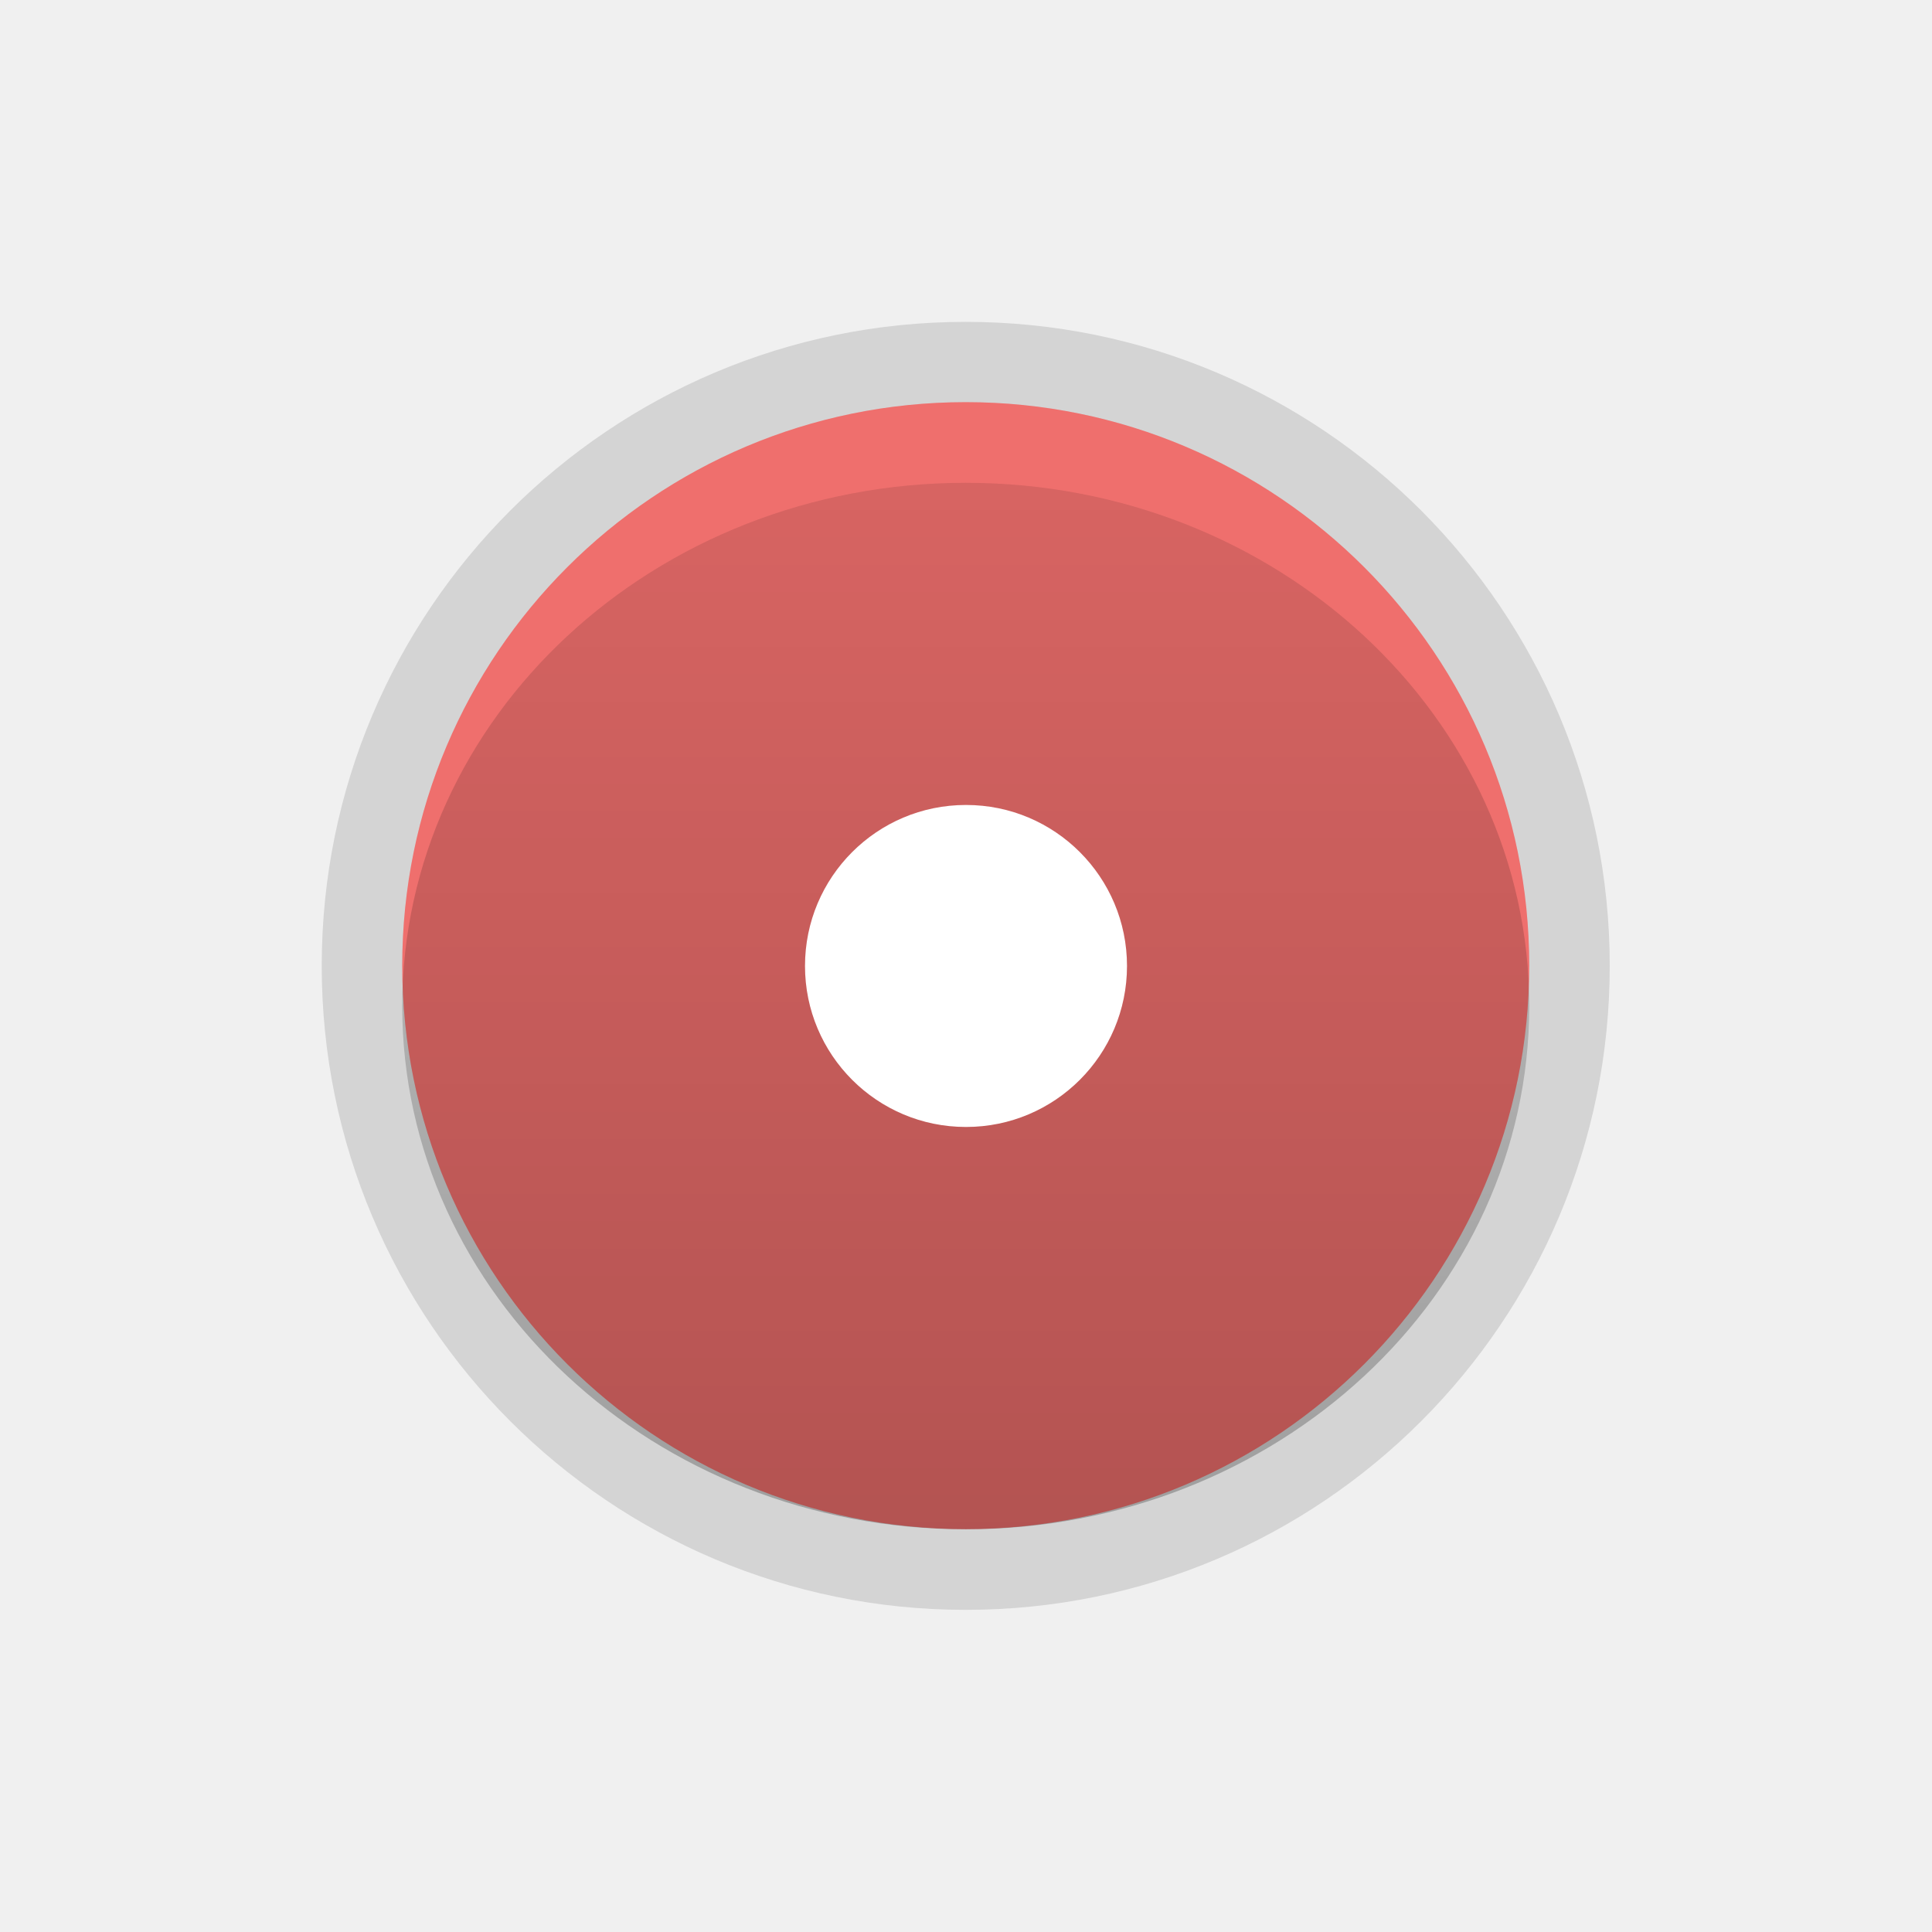
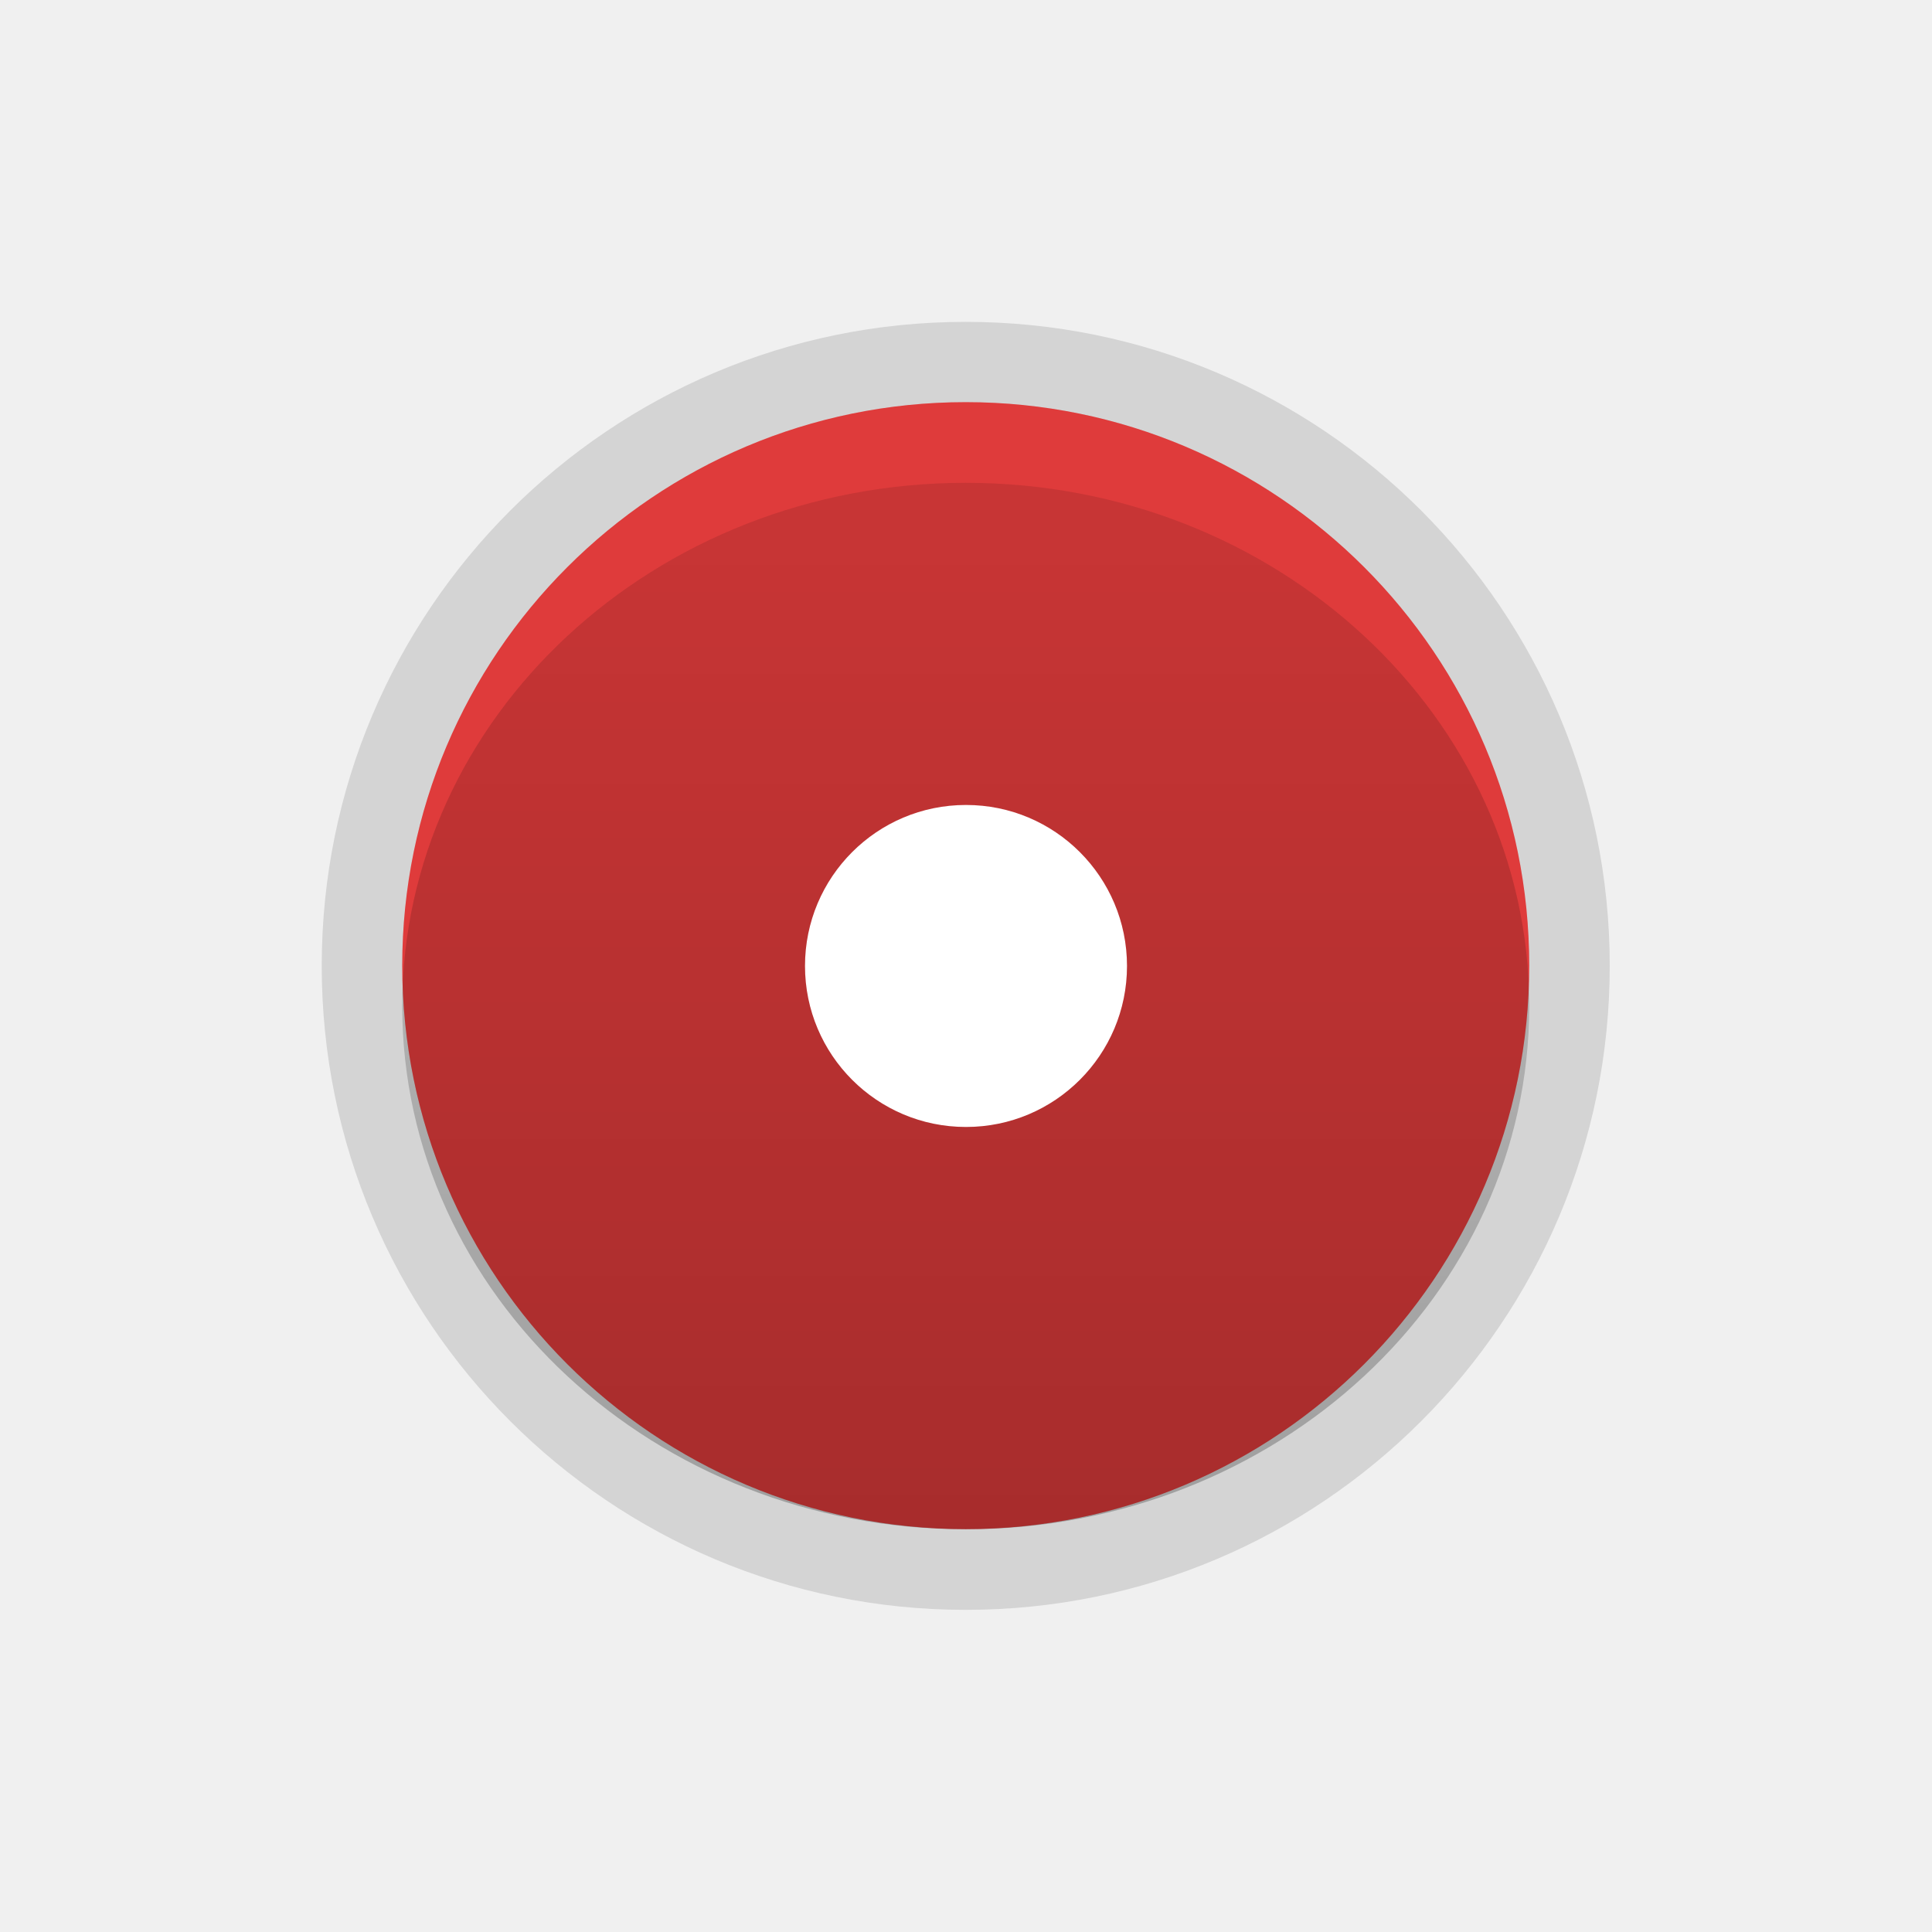
<svg xmlns="http://www.w3.org/2000/svg" width="24" height="24" version="1.1" viewBox="0 0 24 24">
  <defs>
    <linearGradient id="ax" x1="51.611" x2="80.996" y1="141.02" y2="141.02" gradientUnits="userSpaceOnUse">
-       <stop stop-color="#ED5F5D" offset="0" />
+       <stop stop-color="#dc2626" offset="0" />
    </linearGradient>
    <linearGradient id="bg" x1="66.31" x2="66.31" y1="155.48" y2="126.56" gradientTransform="matrix(1 0 0 .92857 0 11.106)" gradientUnits="userSpaceOnUse">
      <stop stop-color="#000000" stop-opacity=".25" offset="0" />
      <stop stop-color="#000000" stop-opacity=".1" offset="1" />
    </linearGradient>
  </defs>
  <g id="radio-checked-dark" transform="translate(-112 3.6376)">
    <g transform="translate(19.004)">
      <g transform="matrix(.93617 0 0 .93566 -96.783 -244.76)">
        <rect x="206.99" y="261.98" width="17.091" height="17.1" color="#000000" fill="none" />
        <g transform="matrix(.50892 0 0 .5174 181.79 197.56)">
          <rect x="49.512" y="124.5" width="33.583" height="33.05" rx="16.791" ry="16.525" color="#000000" opacity=".12" />
          <rect x="51.611" y="126.56" width="29.385" height="28.919" rx="14.692" ry="14.46" color="#000000" fill="url(#ax)" stroke-width="0" />
          <rect x="51.611" y="126.56" width="29.385" height="28.919" rx="14.692" ry="14.46" color="#000000" fill="#ffffff" opacity=".1" stroke-width="0" />
          <rect x="51.611" y="128.63" width="29.385" height="26.853" rx="14.692" ry="13.427" color="#000000" fill="url(#bg)" stroke-width="0" />
        </g>
      </g>
    </g>
    <rect x="122" y="6.362" width="4" height="4" rx="1.999" ry="2" color="#000000" fill="#ffffff" filter="url(#bp)" />
  </g>
</svg>
